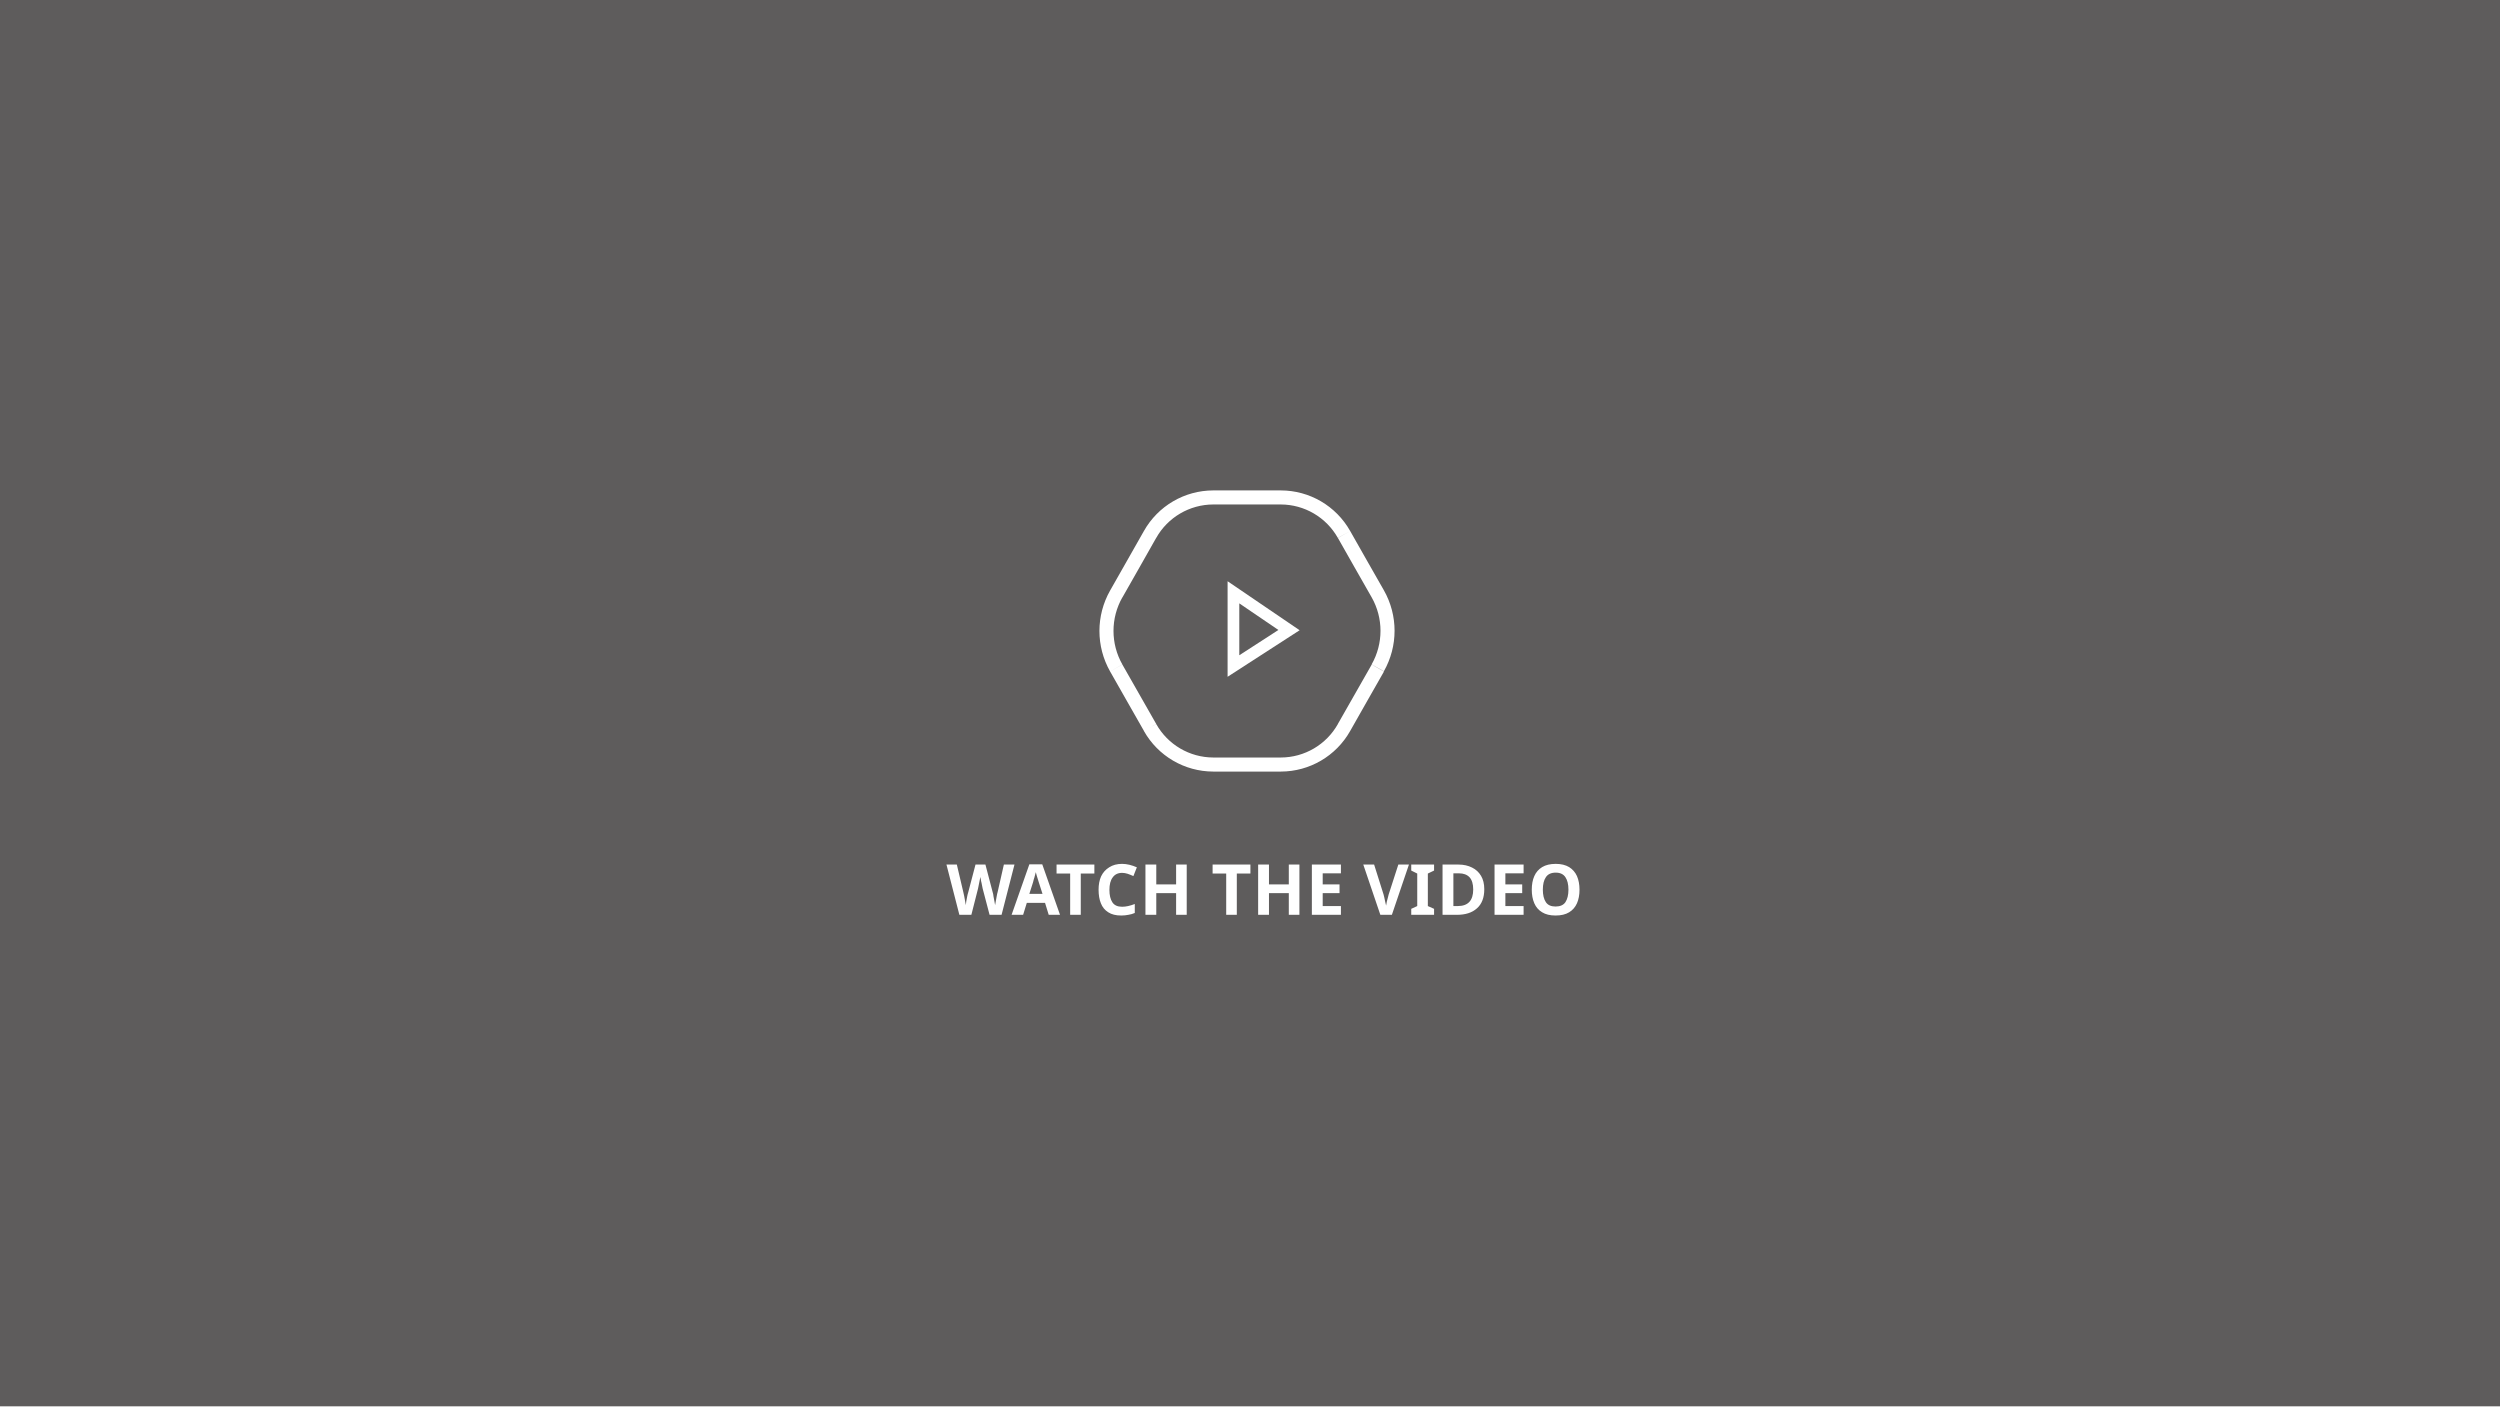
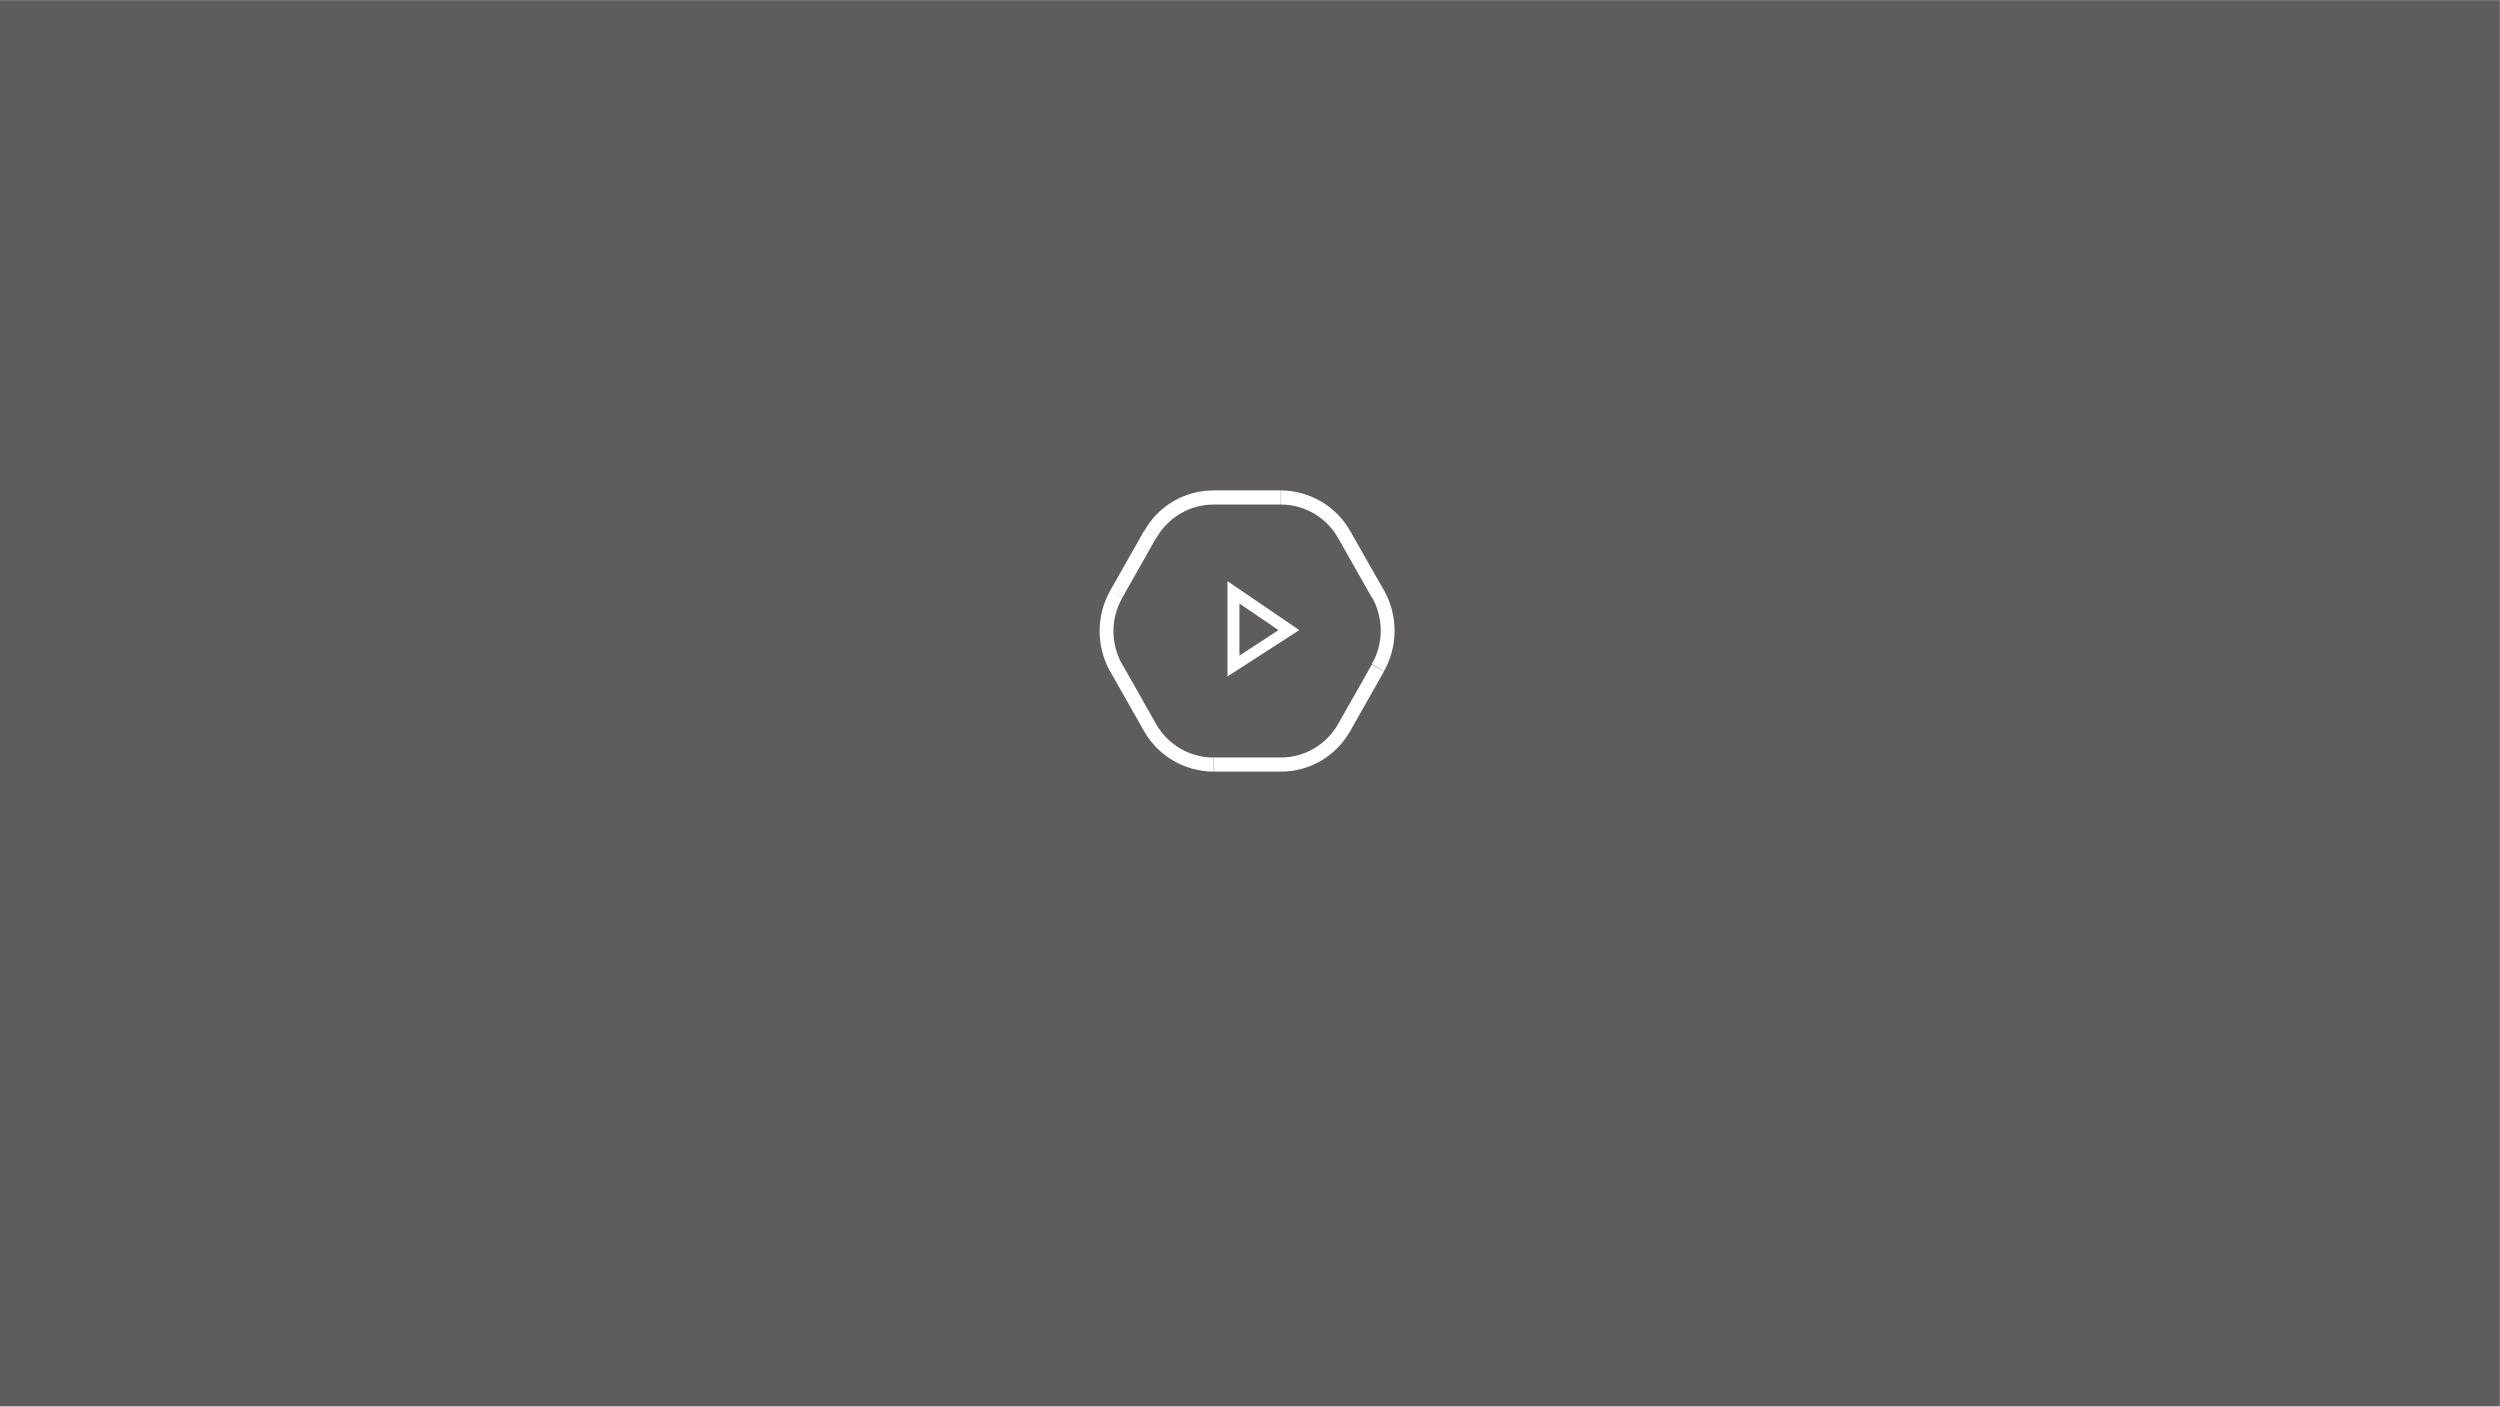
- <svg xmlns="http://www.w3.org/2000/svg" width="169.411mm" height="95.294mm" viewBox="0 0 169.411 95.294" version="1.1" id="svg8">
-   <defs id="defs2">
-     <style id="style4502">.cls-1{fill:#fff;}</style>
-   </defs>
+ <svg xmlns="http://www.w3.org/2000/svg" version="1.1" id="svg8" x="0px" y="0px" viewBox="0 0 480.2 270.1" style="enable-background:new 0 0 480.2 270.1;" xml:space="preserve">
+   <style type="text/css">
+ 	.st0{fill:#151313;fill-opacity:0.667;}
+ 	.st1{fill:#FFFFFF;}
+ </style>
  <g id="layer1" transform="translate(-40.52812,-116.0699)">
-     <rect style="opacity:1;fill:#151313;fill-opacity:0.667;stroke:none;stroke-width:0.176;stroke-linecap:round;stroke-linejoin:round;stroke-miterlimit:4;stroke-dasharray:none;stroke-opacity:1" id="rect4496" width="169.411" height="95.294" x="40.528" y="116.07" />
+     <rect id="rect4496" x="40.5" y="116.1" class="st0" width="480.2" height="270.1" />
    <g id="g7826" transform="translate(-1.8355713e-6,4.5399094e-6)">
-       <text id="text4500" y="178.064" x="104.666" style="font-style:normal;font-variant:normal;font-weight:800;font-stretch:normal;font-size:4.762px;line-height:1.25;font-family:Gilroy;-inkscape-font-specification:'Gilroy, Ultra-Bold';font-variant-ligatures:normal;font-variant-caps:normal;font-variant-numeric:normal;font-feature-settings:normal;text-align:start;letter-spacing:0px;word-spacing:0px;writing-mode:lr-tb;text-anchor:start;fill:#ffffff;fill-opacity:1;stroke:none;stroke-width:0.265" xml:space="preserve">
-         <tspan style="font-style:normal;font-variant:normal;font-weight:800;font-stretch:normal;font-size:4.762px;font-family:Gilroy;-inkscape-font-specification:'Gilroy, Ultra-Bold';font-variant-ligatures:normal;font-variant-caps:normal;font-variant-numeric:normal;font-feature-settings:normal;text-align:start;writing-mode:lr-tb;text-anchor:start;fill:#ffffff;stroke-width:0.265" y="178.064" x="104.666" id="tspan4498">WATCH THE VIDEO</tspan>
-       </text>
-       <g transform="matrix(0.4763083,0,0,0.4763083,115.0305,149.3026)" id="Layer_2" data-name="Layer 2">
-         <g id="Layer_1-2" data-name="Layer 1">
+       <g id="Layer_2_1_" transform="matrix(0.4763083,0,0,0.4763083,115.0305,149.3026)">
+         <g id="Layer_1-2">
          <g id="Canvas">
-             <g id="coursor_copy_3" data-name="coursor copy 3">
-               <path style="fill:#ffffff" id="path0_stroke" data-name="path0 stroke" class="cls-1" d="m 39.61,25.27 0.87,0.49 v 0 z m 0,-10.53 0.87,-0.49 v 0 z M 34.8,6.27 33.93,6.76 v 0 z M 7.2,6.27 6.33,5.78 v 0 z m -4.81,8.46 0.87,0.49 v 0 z m 0,10.53 0.87,-0.49 v 0 z m 4.81,8.47 -0.87,0.49 v 0 z m 27.59,0 -0.87,-0.49 v 0 z m 5.68,-8 a 11.68,11.68 0 0 0 0,-11.52 l -1.74,1 a 9.68,9.68 0 0 1 0,9.54 z m 0,-11.52 -2.4,-4.21 -2.4,-4.23 -1.74,1 2.4,4.23 2.41,4.23 z M 35.67,5.77 A 11.34,11.34 0 0 0 25.81,0 v 2 a 9.34,9.34 0 0 1 8.11,4.76 z M 25.81,0 h -9.62 v 2 h 9.63 z M 16.19,0 A 11.34,11.34 0 0 0 6.33,5.77 l 1.74,1 A 9.34,9.34 0 0 1 16.19,2 Z M 6.33,5.77 3.93,10 1.52,14.24 3.26,15.24 5.67,11 8.07,6.76 Z m -4.81,8.47 a 11.67,11.67 0 0 0 0,11.52 l 1.74,-1 a 9.67,9.67 0 0 1 0,-9.54 z m 0,11.52 2.41,4.24 2.41,4.23 1.74,-1 L 5.67,29 3.26,24.77 Z m 4.81,8.47 A 11.34,11.34 0 0 0 16.19,40 V 38 A 9.34,9.34 0 0 1 8.08,33.24 Z M 16.19,40 h 9.63 v -2 h -9.63 z m 9.63,0 a 11.34,11.34 0 0 0 9.85,-5.77 l -1.74,-1 A 9.34,9.34 0 0 1 25.81,38 Z m 9.85,-5.77 2.4,-4.23 2.41,-4.23 -1.74,-1 -2.41,4.23 -2.41,4.23 z" />
+             <g id="coursor_copy_3">
+               <path id="path0_stroke" class="st1" d="M399.2,199.6l2.5,1.4l0,0L399.2,199.6z M399.2,169.8        l2.5-1.4l0,0L399.2,169.8z M385.6,145.8l-2.5,1.4l0,0L385.6,145.8z M307.4,145.8l-2.5-1.4l0,0L307.4,145.8z M293.7,169.8        l2.5,1.4l0,0L293.7,169.8z M293.7,199.6l2.5-1.4l0,0L293.7,199.6z M307.4,223.6l-2.5,1.4l0,0L307.4,223.6z M385.6,223.6        l-2.5-1.4l0,0L385.6,223.6z M401.7,200.9c5.7-10.1,5.7-22.5,0-32.7l-4.9,2.8c4.8,8.4,4.8,18.7,0,27L401.7,200.9z M401.7,168.3        l-6.8-11.9l-6.8-12l-4.9,2.8l6.8,12l6.8,12L401.7,168.3z M388.1,144.4c-5.7-10.1-16.4-16.3-27.9-16.4v5.7        c9.5,0,18.3,5.2,23,13.5L388.1,144.4z M360.1,128h-27.3v5.7h27.3L360.1,128z M332.9,128c-11.6,0-22.3,6.3-27.9,16.4l4.9,2.8        c4.7-8.3,13.5-13.5,23-13.5V128z M304.9,144.4l-6.8,12l-6.8,12l4.9,2.8l6.8-12l6.8-12L304.9,144.4z M291.3,168.4        c-5.7,10.1-5.7,22.5,0,32.7l4.9-2.8c-4.8-8.4-4.8-18.7,0-27L291.3,168.4z M291.3,201l6.8,12l6.8,12l4.9-2.8l-6.8-12l-6.8-12        L291.3,201z M304.9,225c5.7,10.1,16.4,16.3,27.9,16.4v-5.7c-9.5,0-18.3-5.2-23-13.5L304.9,225z M332.9,241.4h27.3v-5.7h-27.3        L332.9,241.4z M360.2,241.4c11.6,0,22.2-6.3,27.9-16.4l-4.9-2.8c-4.7,8.3-13.5,13.5-23,13.5L360.2,241.4z M388.1,225l6.8-12        l6.8-12l-4.9-2.8l-6.8,12l-6.8,12L388.1,225z" />
            </g>
          </g>
        </g>
      </g>
-       <path id="path4525" d="m 123.715,155.457 v 0.75 5.725 l 4.881,-3.154 z m 0.793,1.5 2.65,1.803 -2.65,1.713 z" style="color:#000000;font-style:normal;font-variant:normal;font-weight:normal;font-stretch:normal;font-size:medium;line-height:normal;font-family:sans-serif;font-variant-ligatures:normal;font-variant-position:normal;font-variant-caps:normal;font-variant-numeric:normal;font-variant-alternates:normal;font-feature-settings:normal;text-indent:0;text-align:start;text-decoration:none;text-decoration-line:none;text-decoration-style:solid;text-decoration-color:#000000;letter-spacing:normal;word-spacing:normal;text-transform:none;writing-mode:lr-tb;direction:ltr;text-orientation:mixed;dominant-baseline:auto;baseline-shift:baseline;text-anchor:start;white-space:normal;shape-padding:0;clip-rule:nonzero;display:inline;overflow:visible;visibility:visible;opacity:1;isolation:auto;mix-blend-mode:normal;color-interpolation:sRGB;color-interpolation-filters:linearRGB;solid-color:#000000;solid-opacity:1;vector-effect:none;fill:#ffffff;fill-opacity:1;fill-rule:nonzero;stroke:none;stroke-width:0.794;stroke-linecap:butt;stroke-linejoin:miter;stroke-miterlimit:4;stroke-dasharray:none;stroke-dashoffset:0;stroke-opacity:1;color-rendering:auto;image-rendering:auto;shape-rendering:auto;text-rendering:auto;enable-background:accumulate" />
+       <path id="path4525" class="st1" d="M276.3,227.7v2.1v16.2l13.8-8.9L276.3,227.7z M278.6,232    l7.5,5.1l-7.5,4.9V232z" />
    </g>
  </g>
</svg>
